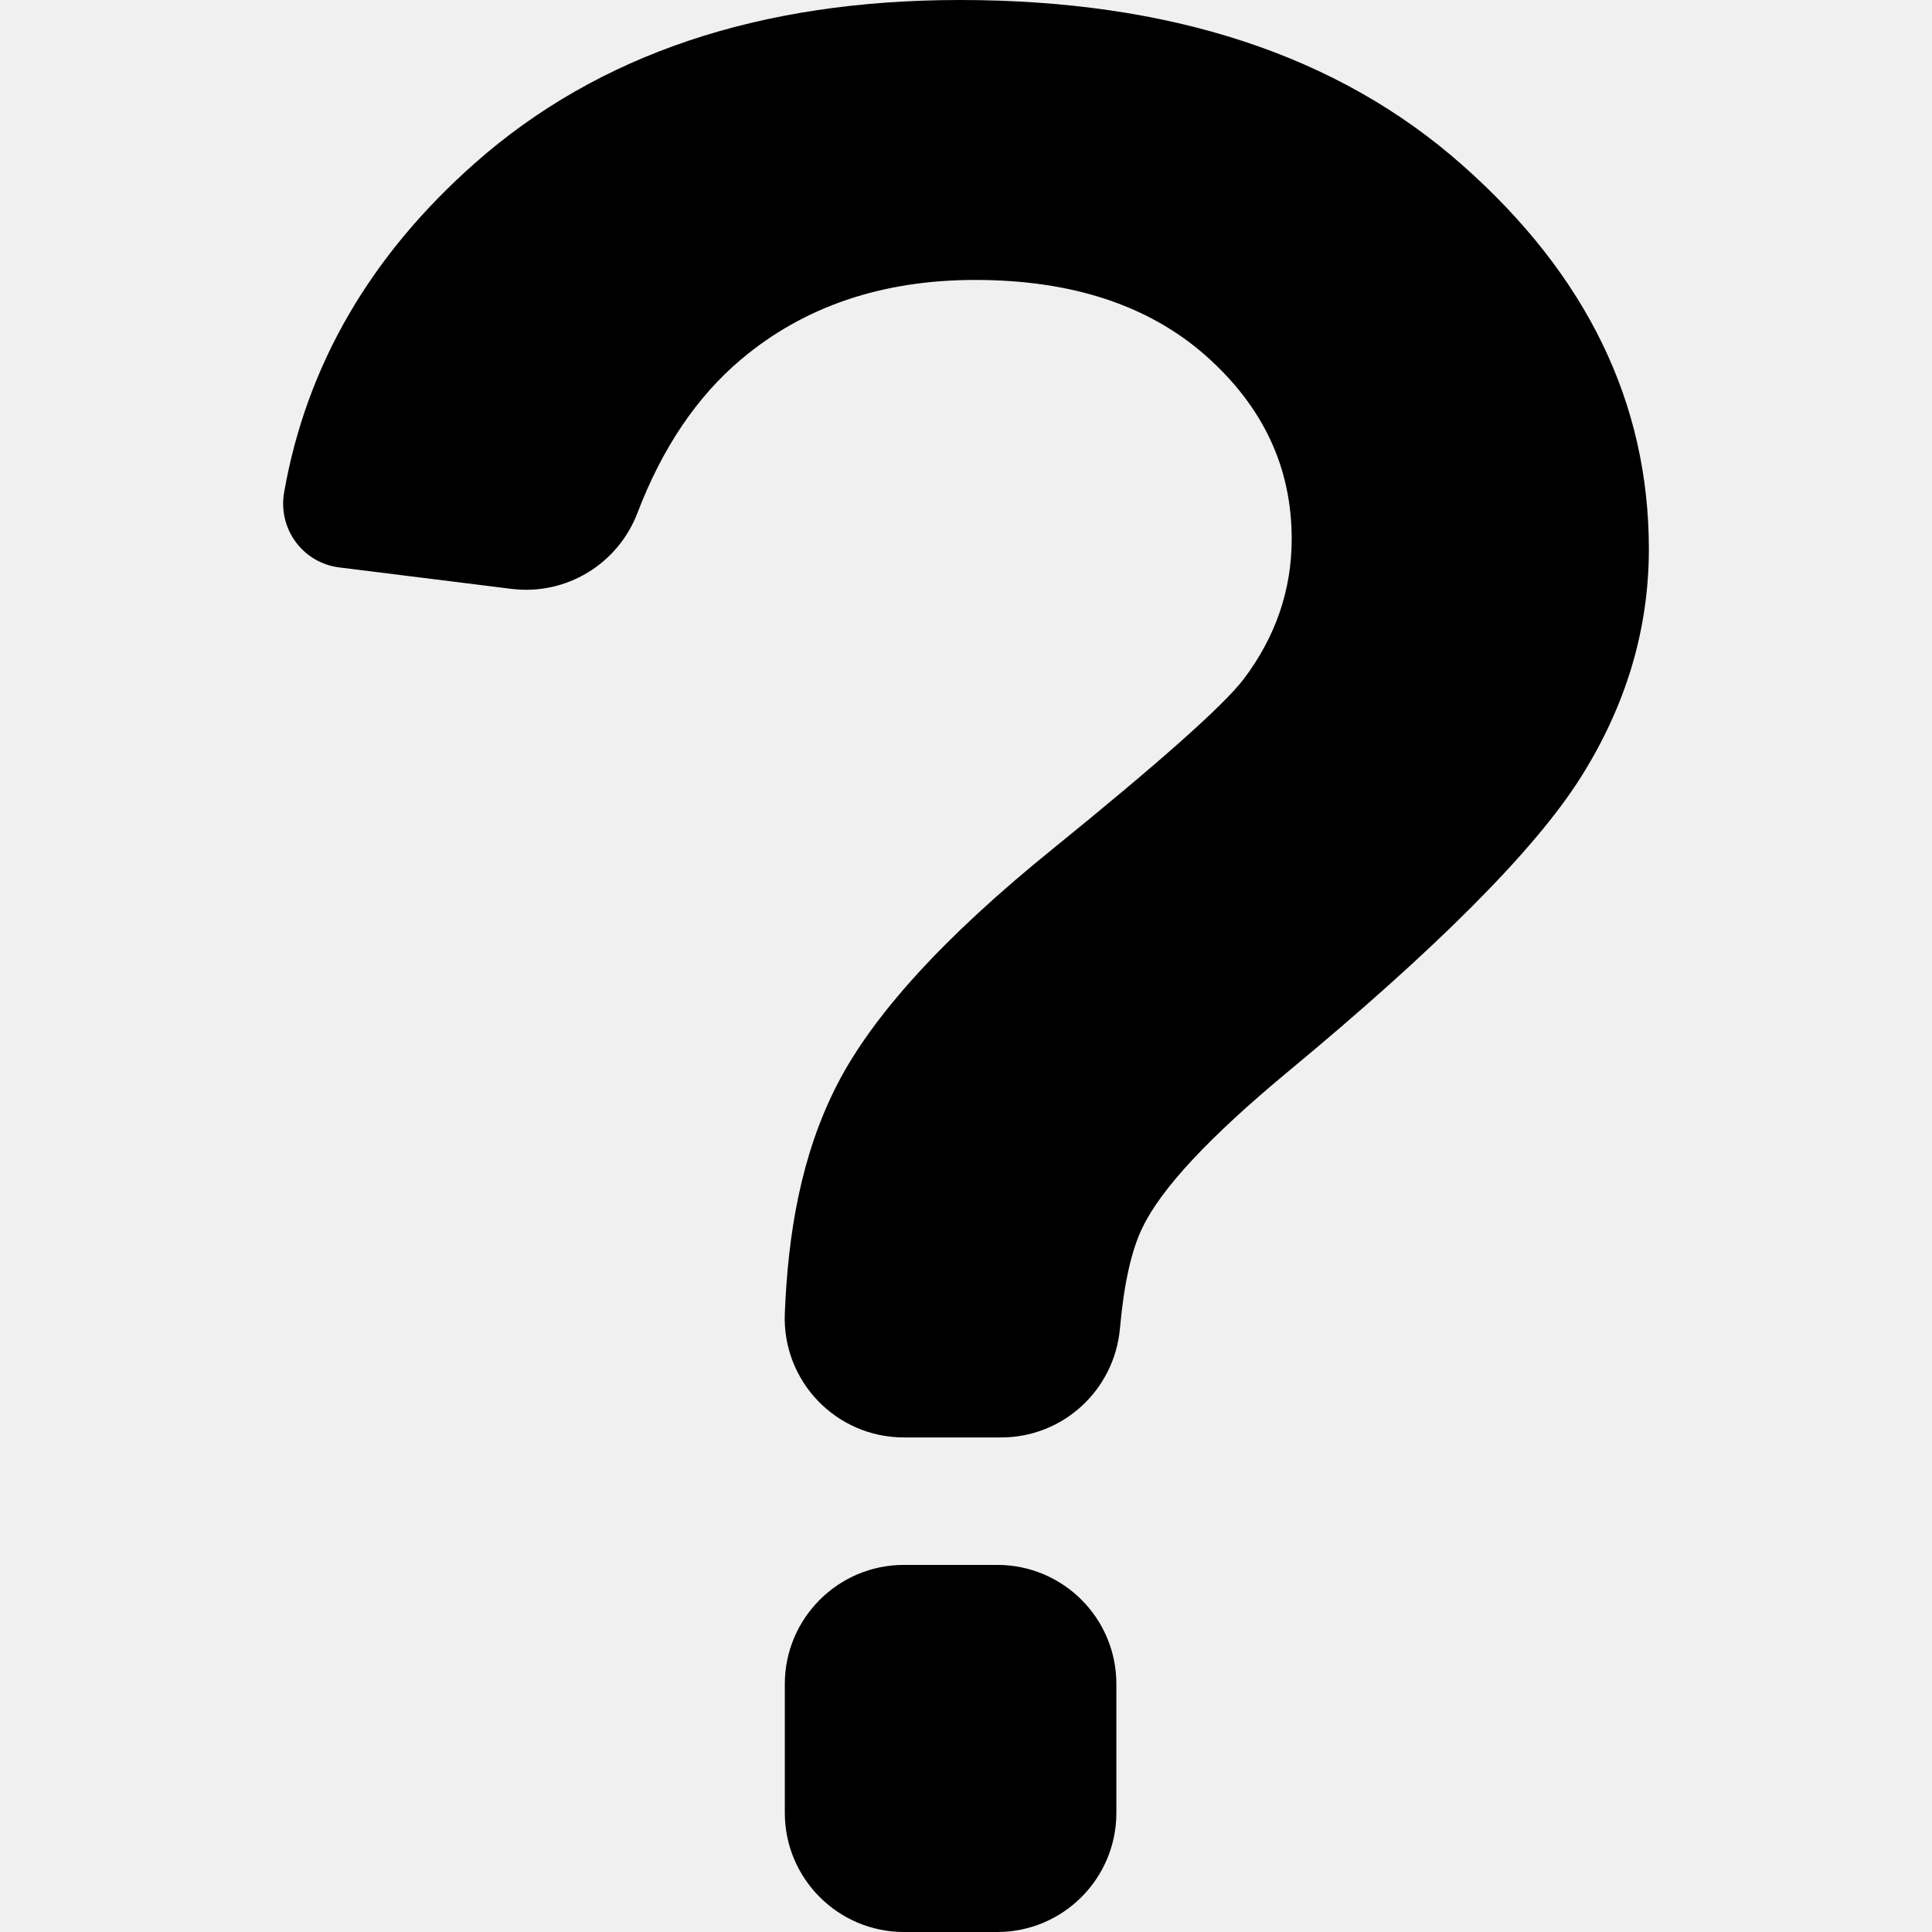
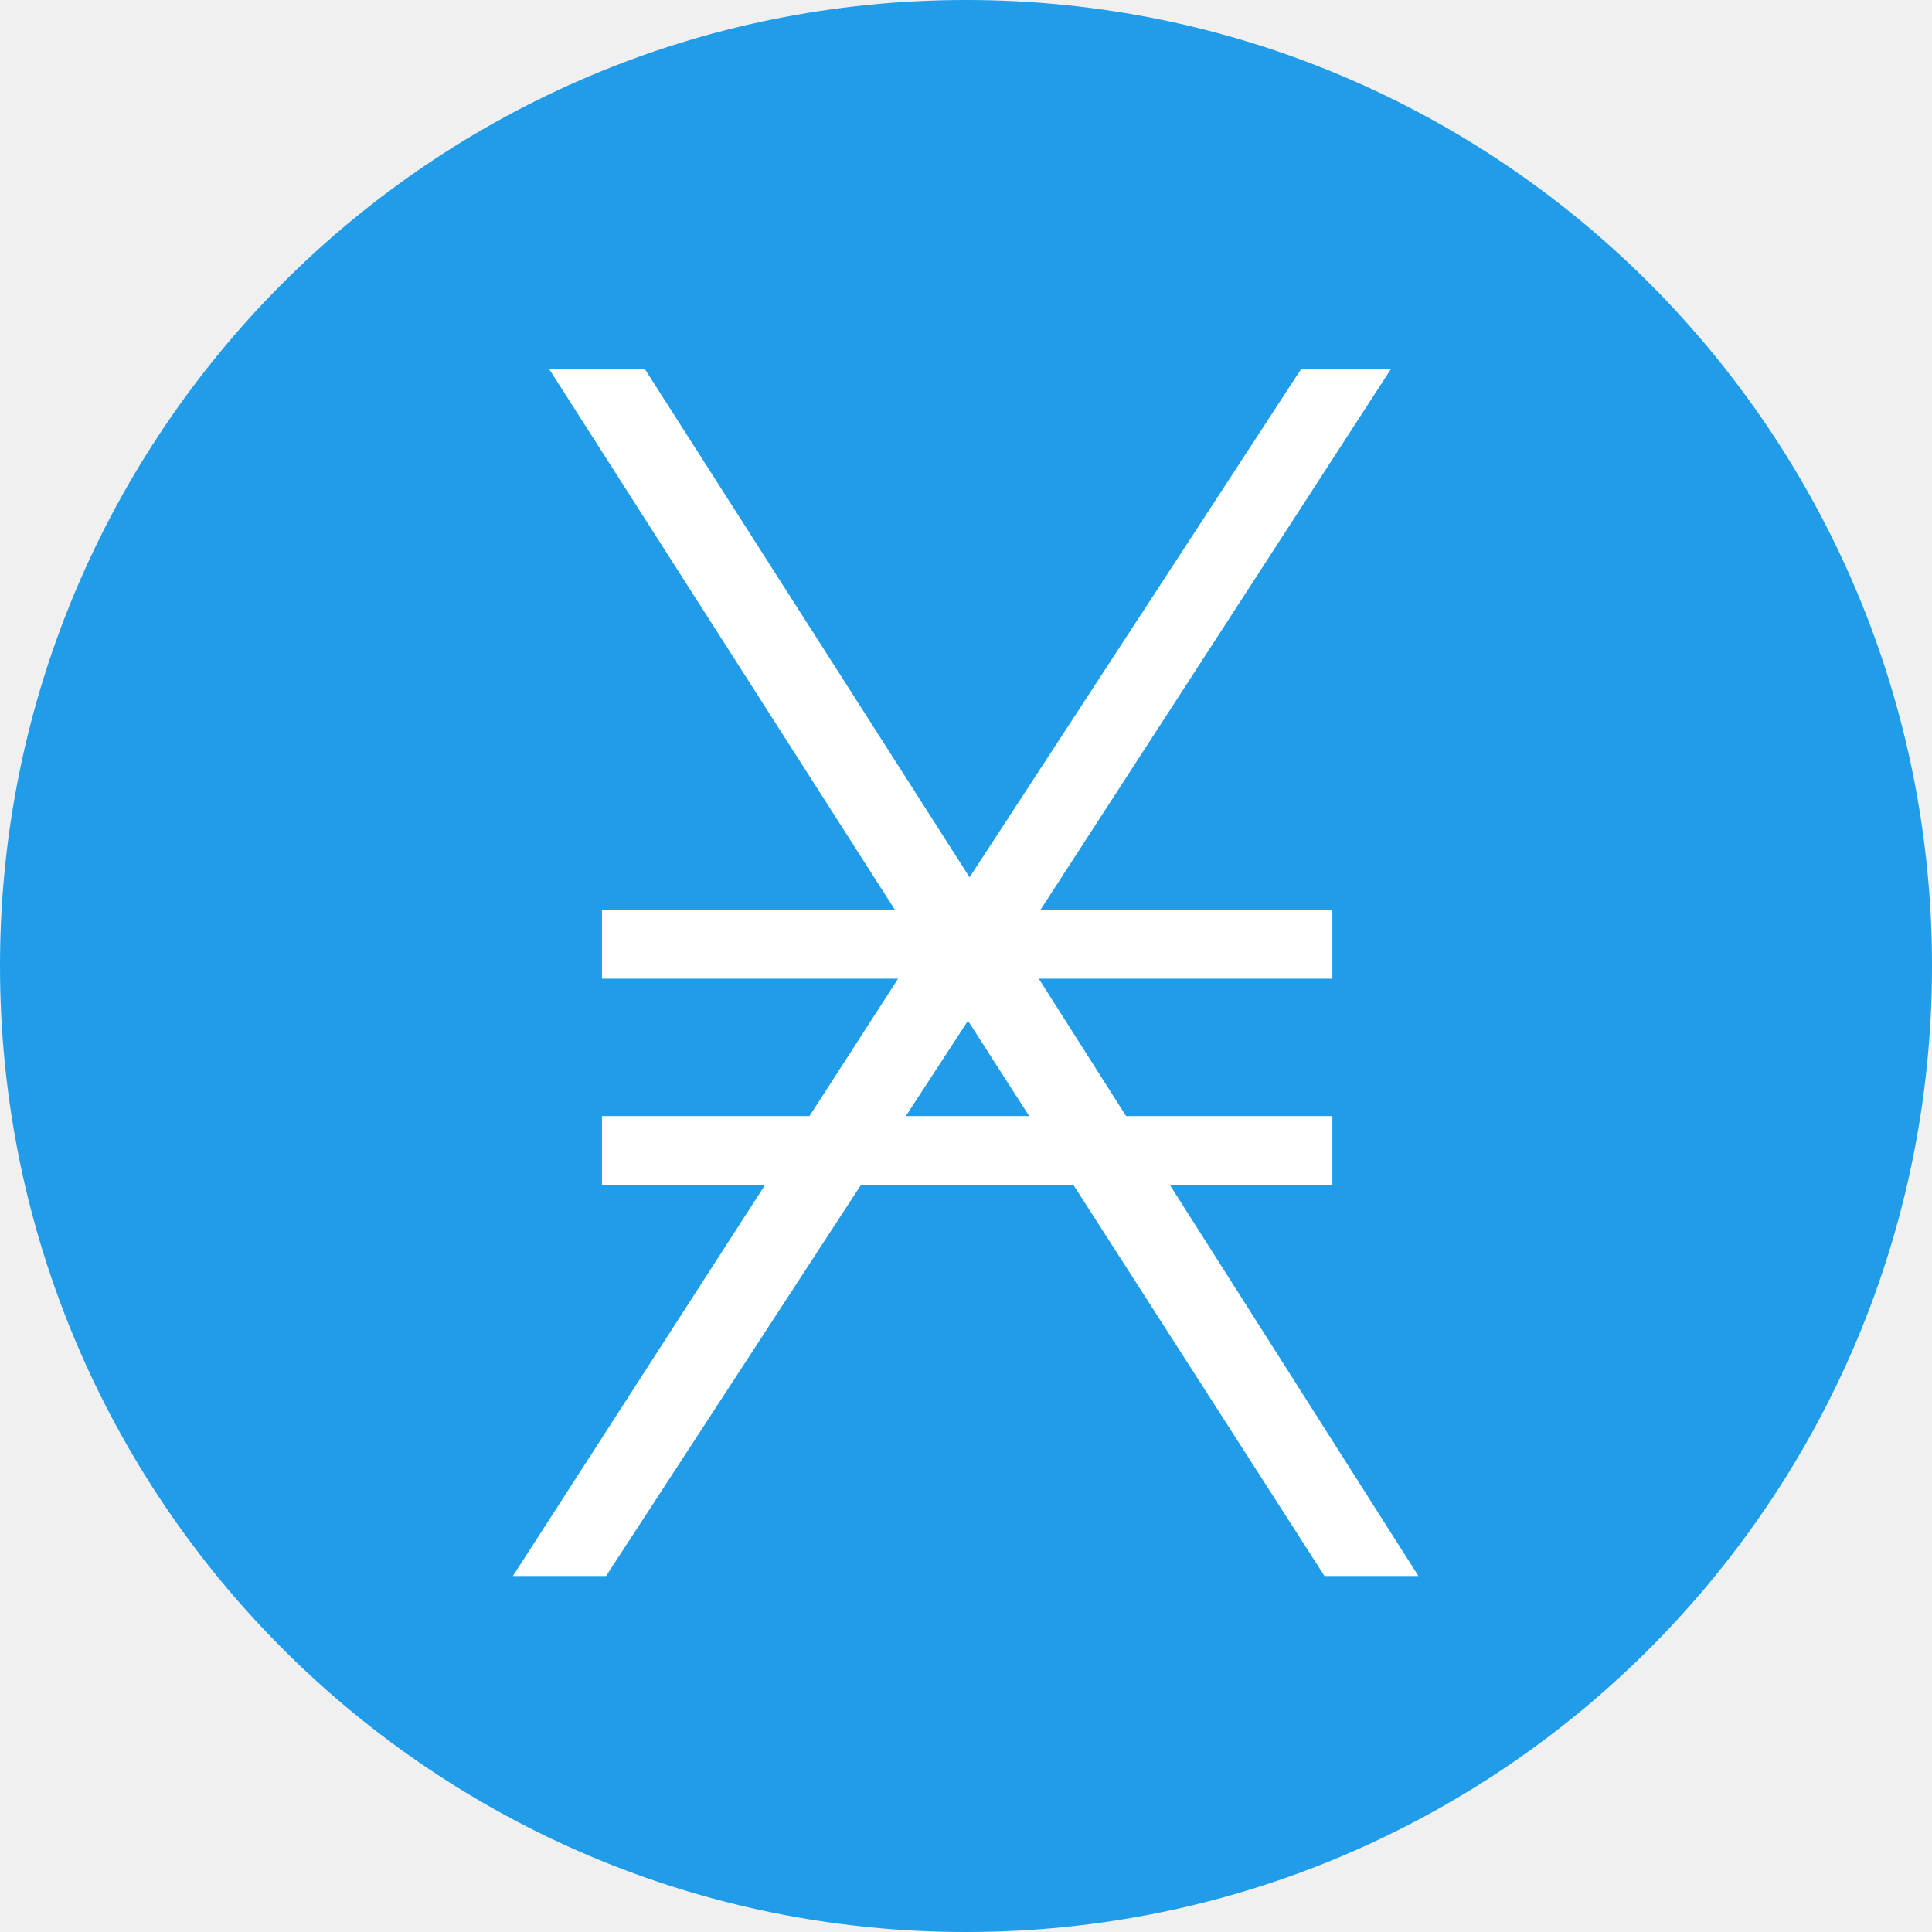
- <svg xmlns="http://www.w3.org/2000/svg" version="1.1" id="Capa_1" x="0px" y="0px" viewBox="0 0 973.1 973.1" style="enable-background:new 0 0 973.1 973.1;" xml:space="preserve">
-   <g>
-     <path d="M502.29,788.199h-47c-33.1,0-60,26.9-60,60v64.9c0,33.1,26.9,60,60,60h47c33.101,0,60-26.9,60-60v-64.9   C562.29,815,535.391,788.199,502.29,788.199z" />
-     <path d="M170.89,285.8l86.7,10.8c27.5,3.4,53.6-12.4,63.5-38.3c12.5-32.7,29.9-58.5,52.2-77.3c31.601-26.6,70.9-40,117.9-40   c48.7,0,87.5,12.8,116.3,38.3c28.8,25.6,43.1,56.2,43.1,92.1c0,25.8-8.1,49.4-24.3,70.8c-10.5,13.6-42.8,42.2-96.7,85.9   c-54,43.7-89.899,83.099-107.899,118.099c-18.4,35.801-24.8,75.5-26.4,115.301c-1.399,34.1,25.8,62.5,60,62.5h49   c31.2,0,57-23.9,59.8-54.9c2-22.299,5.7-39.199,11.301-50.699c9.399-19.701,33.699-45.701,72.699-78.1   C723.59,477.8,772.79,428.4,795.891,392c23-36.3,34.6-74.8,34.6-115.5c0-73.5-31.3-138-94-193.4c-62.6-55.4-147-83.1-253-83.1   c-100.8,0-182.1,27.3-244.1,82c-52.8,46.6-84.9,101.8-96.2,165.5C139.69,266.1,152.39,283.5,170.89,285.8z" />
-   </g>
-   <g />
-   <g />
-   <g />
-   <g />
-   <g />
-   <g />
-   <g />
-   <g />
-   <g />
-   <g />
-   <g />
-   <g />
-   <g />
-   <g />
-   <g />
+ <svg xmlns="http://www.w3.org/2000/svg" version="1.1" id="Layer_1" x="0px" y="0px" viewBox="0 0 1080 1080" style="enable-background:new 0 0 1080 1080;" xml:space="preserve">
+   <style type="text/css">
+ 	.st0{fill:#209CE9;}
+ 	.st1{fill:#FFFFFF;}
+ </style>
+   <circle class="st0" cx="540" cy="540" r="540" />
+   <path class="st1" d="M792.9,881h-52.5L541.1,570.6L338.8,881h-52.1l226.8-351.7L306.9,206.2h53.5L542,490.4l185.4-284.2h50.2  L568.8,528.4L792.9,881z" />
+   <path class="st1" d="M336.5,508.7h408.3v38.4H336.5V508.7z M336.5,623.9h408.3v38.4H336.5L336.5,623.9z" />
</svg>
